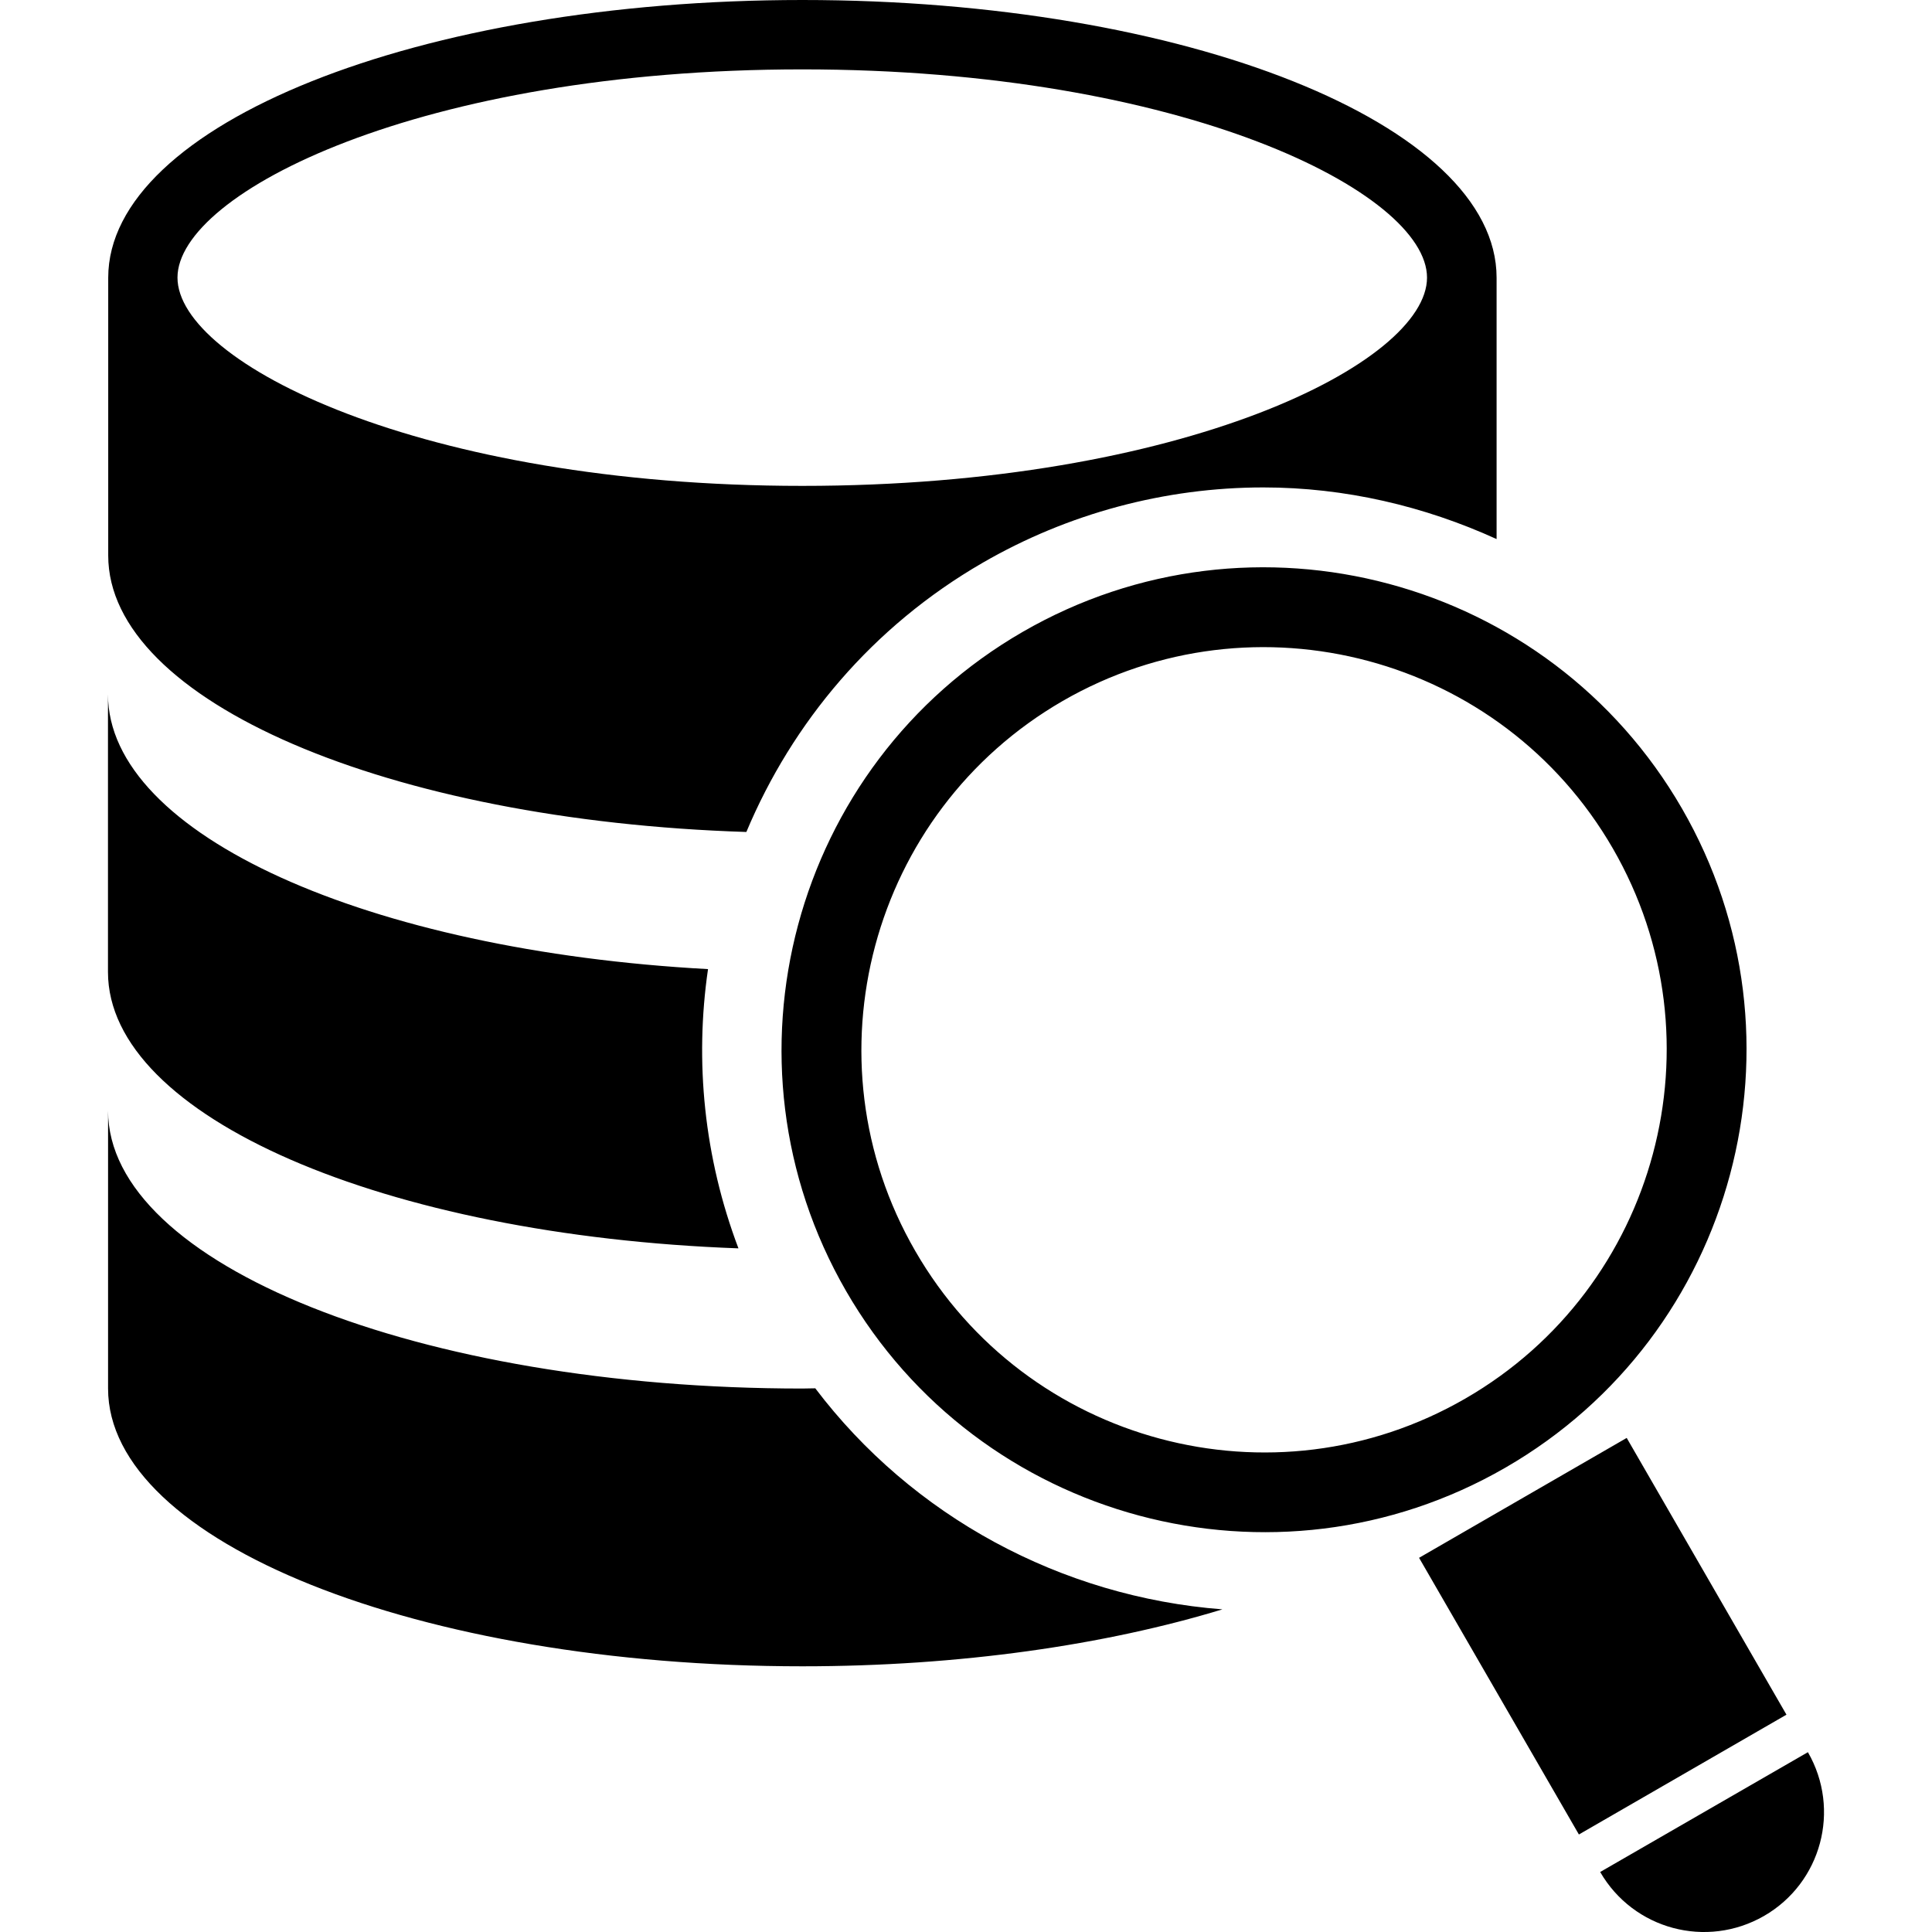
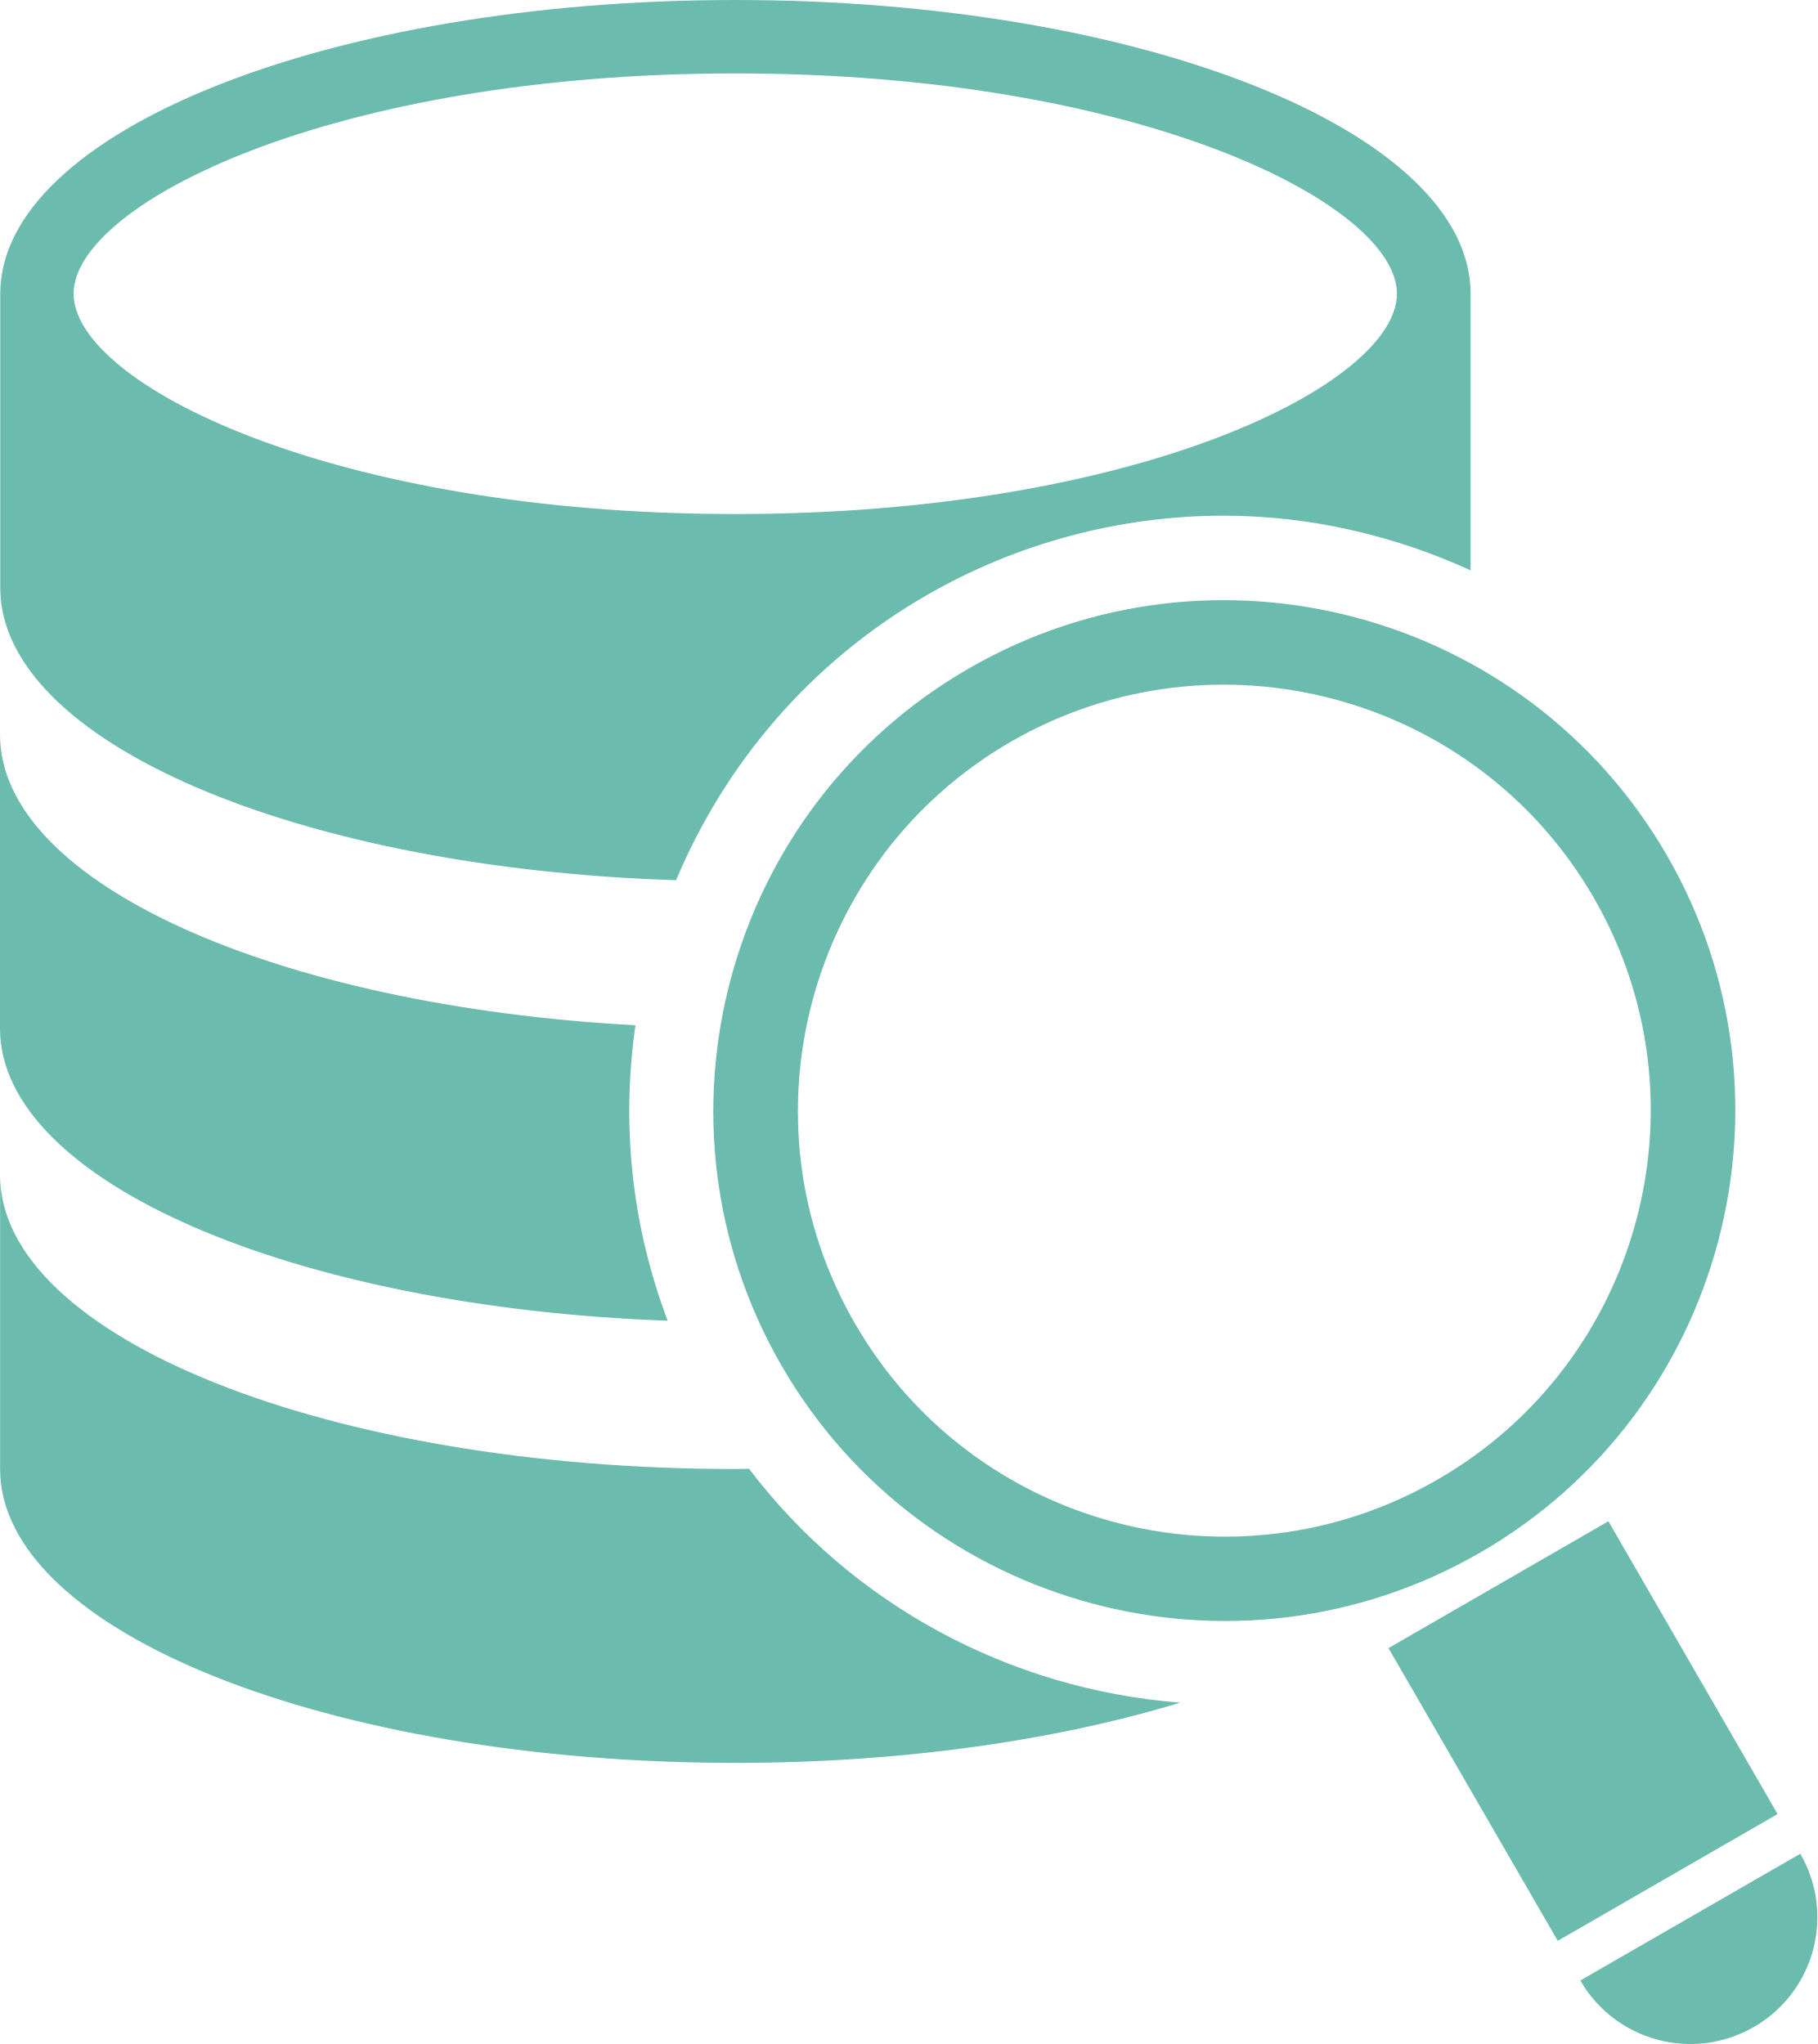
- <svg xmlns="http://www.w3.org/2000/svg" version="1.1" id="Capa_1" x="0px" y="0px" width="150.817px" height="150.817px" viewBox="0 0 150.817 150.817" style="enable-background:new 0 0 150.817 150.817;" xml:space="preserve">
-   <g>
-     <path d="M58.263,64.946c3.58-8.537,9.834-16.039,18.456-21.02c6.644-3.842,14.225-5.876,21.902-5.876   c6.376,0,12.568,1.461,18.207,4.031V21.677C116.829,9.706,92.563,0,62.641,0C32.71,0,8.448,9.706,8.448,21.677v21.681   C8.436,54.75,30.372,64.061,58.263,64.946z M62.629,5.416c29.77,0,48.768,9.633,48.768,16.255c0,6.634-18.998,16.258-48.768,16.258   c-29.776,0-48.774-9.624-48.774-16.258C13.855,15.049,32.853,5.416,62.629,5.416z M8.429,75.883V54.202   c0,10.973,20.396,20.015,46.841,21.449c-1.053,7.21-0.311,14.699,2.375,21.799C30.055,96.445,8.436,87.184,8.429,75.883z    M95.425,125.631c-9.109,2.771-20.457,4.445-32.796,4.445c-29.931,0-54.193-9.706-54.193-21.684V86.709   c0,11.983,24.256,21.684,54.193,21.684c0.341,0,0.673-0.018,1.014-0.018C71.214,118.373,82.827,124.656,95.425,125.631z    M131.296,63.11c-10.388-17.987-33.466-24.174-51.46-13.785c-17.987,10.388-24.173,33.463-13.792,51.45   c10.388,17.993,33.478,24.174,51.465,13.798C135.51,104.191,141.684,81.102,131.296,63.11z M71.449,97.657   C62.778,82.66,67.945,63.394,82.955,54.72c15.01-8.662,34.275-3.504,42.946,11.509c8.672,15.013,3.502,34.279-11.508,42.943   C99.377,117.85,80.117,112.686,71.449,97.657z M139.456,133.852l-16.203,9.353l-12.477-21.598l16.209-9.359L139.456,133.852z    M137.708,149.562c-4.488,2.582-10.199,1.06-12.794-3.429l16.216-9.353C143.718,141.268,142.184,146.979,137.708,149.562z" />
-   </g>
-   <g>
- </g>
-   <g>
- </g>
-   <g>
- </g>
-   <g>
- </g>
-   <g>
- </g>
-   <g>
- </g>
-   <g>
- </g>
-   <g>
- </g>
-   <g>
- </g>
-   <g>
- </g>
-   <g>
- </g>
-   <g>
- </g>
-   <g>
- </g>
-   <g>
- </g>
-   <g>
- </g>
+ <svg xmlns="http://www.w3.org/2000/svg" width="488" height="549" viewBox="0 0 488 549" fill="none">
+   <path d="M181.541 236.413C194.582 205.337 217.365 178.028 248.774 159.897C272.978 145.911 300.595 138.507 328.561 138.507C351.788 138.507 374.345 143.826 394.888 153.181V78.907C394.891 35.331 306.493 0 197.489 0C88.454 0 0.069 35.331 0.069 78.907V157.829C0.026 199.298 79.936 233.191 181.541 236.413ZM197.446 19.715C305.895 19.715 375.103 54.781 375.103 78.885C375.103 103.034 305.895 138.067 197.446 138.067C88.974 138.067 19.766 103.034 19.766 78.885C19.766 54.781 88.974 19.715 197.446 19.715ZM0 276.225V197.303C0 237.246 74.301 270.16 170.638 275.38C166.802 301.626 169.505 328.887 179.289 354.732C78.781 351.074 0.026 317.362 0 276.225ZM316.919 457.315C283.735 467.402 242.396 473.495 197.446 473.495C88.41 473.495 0.026 438.164 0.026 394.562V315.633C0.026 359.253 88.388 394.566 197.446 394.566C198.688 394.566 199.897 394.5 201.14 394.5C228.72 430.895 271.025 453.766 316.919 457.315ZM447.593 229.729C409.751 164.254 325.68 141.733 260.129 179.55C194.604 217.364 172.069 301.36 209.886 366.835C247.729 432.332 331.844 454.832 397.369 417.062C462.945 379.27 485.436 295.223 447.593 229.729ZM229.576 355.485C197.988 300.894 216.811 230.763 271.491 199.189C326.172 167.658 396.352 186.434 427.94 241.083C459.531 295.732 440.697 365.863 386.017 397.402C331.315 428.991 261.153 410.193 229.576 355.485ZM477.319 487.24L418.293 521.287L372.841 442.667L431.889 408.599L477.319 487.24ZM470.952 544.427C454.602 553.826 433.798 548.286 424.344 531.945L483.418 497.899C492.846 514.236 487.257 535.025 470.952 544.427Z" fill="#6BBBAE" />
</svg>
